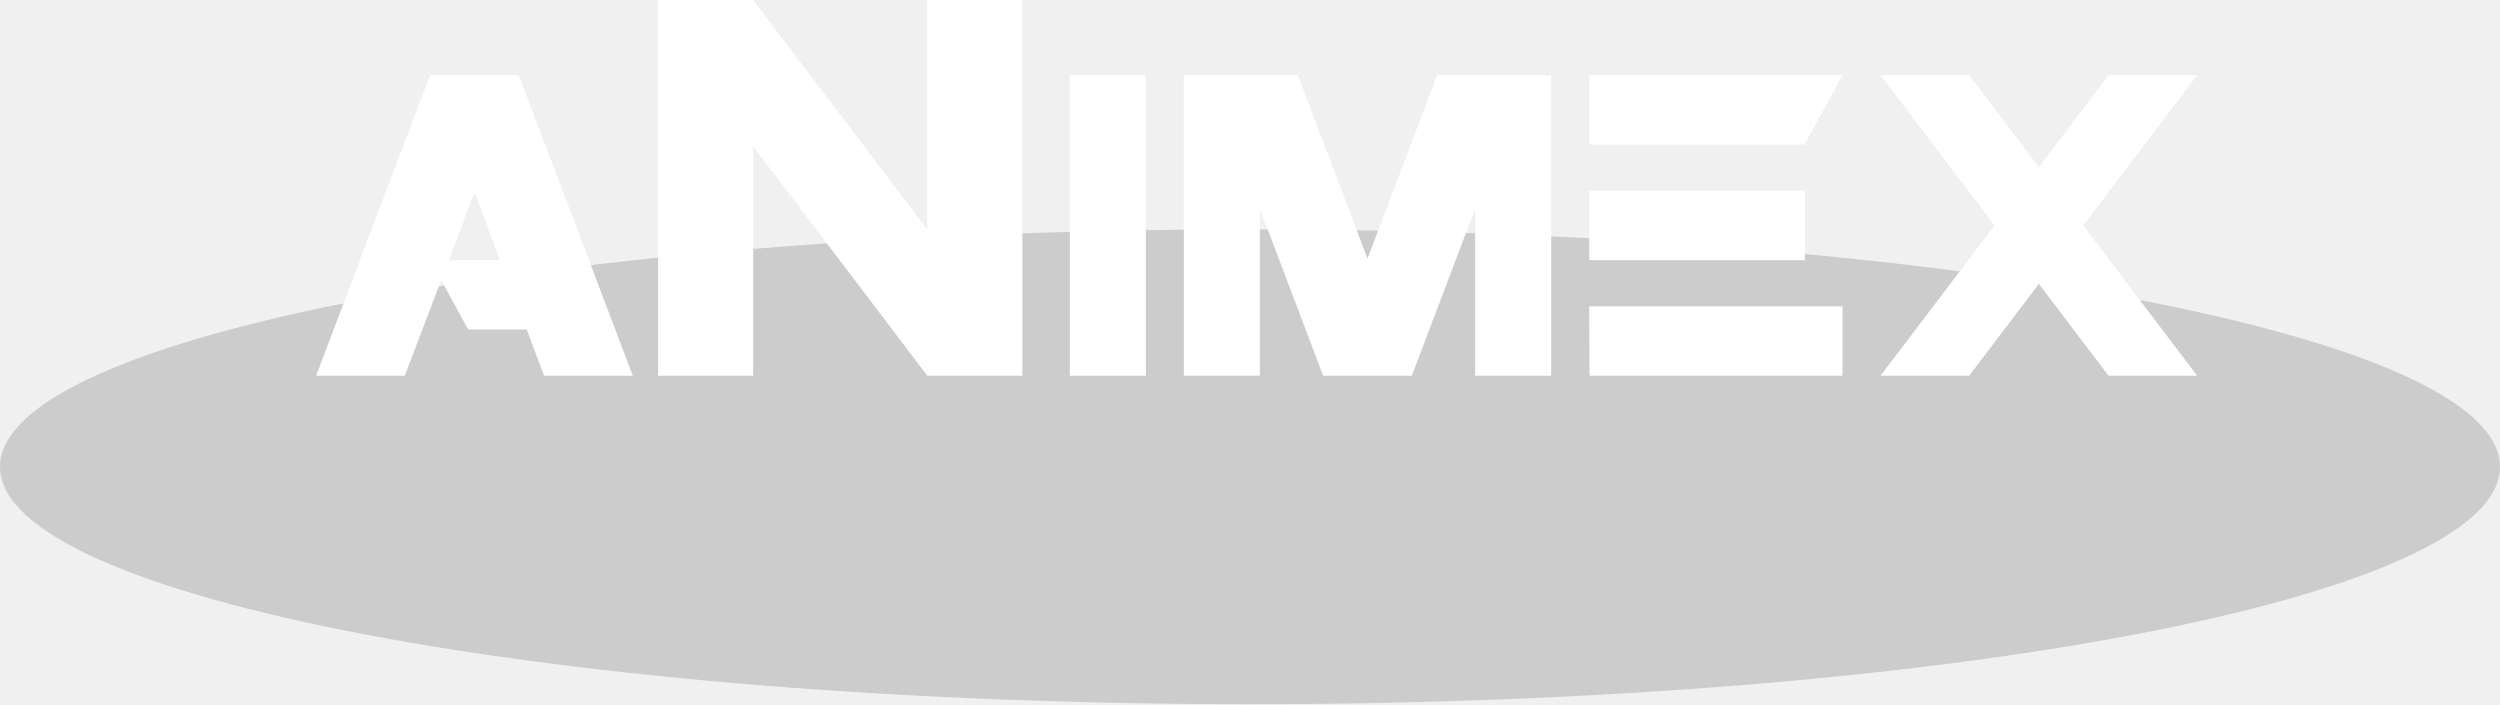
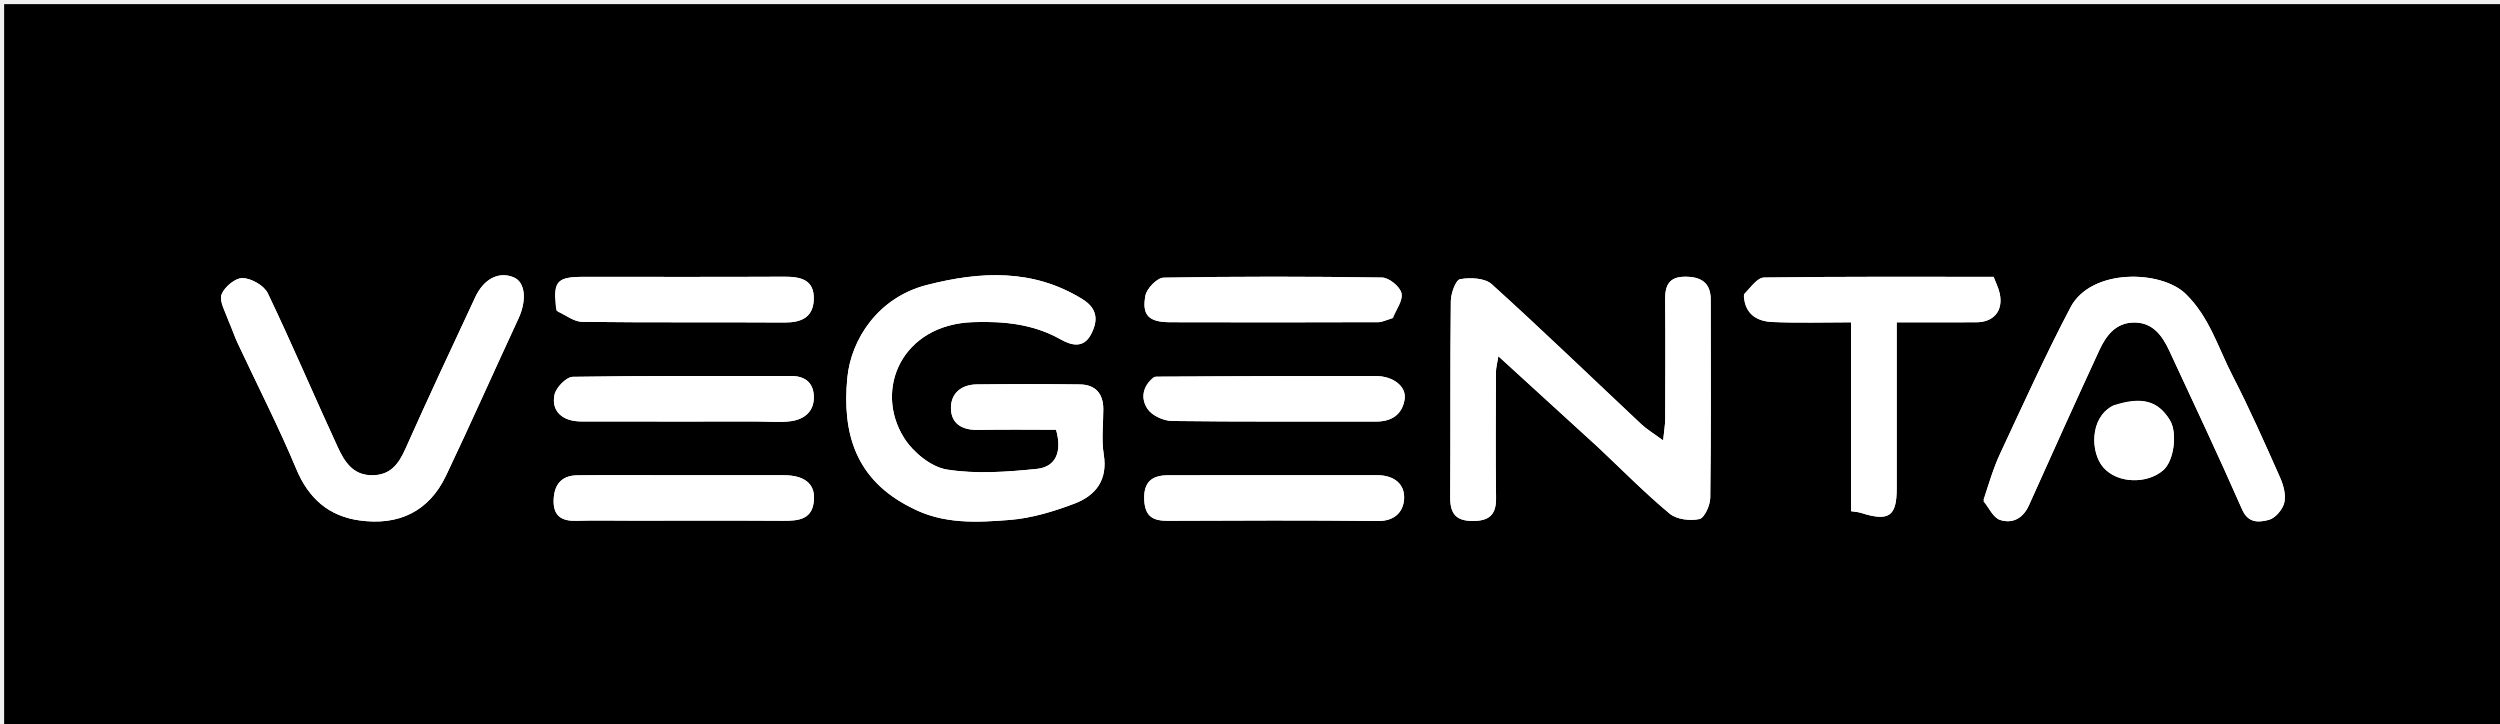
- <svg xmlns="http://www.w3.org/2000/svg" viewBox="0 0 1191.118 335.509" version="1.1" id="svg44" width="1191.118" height="335.509">
-   <defs id="defs48" />
-   <g id="g924" transform="translate(-222.1975,-768.6603)">
-     <ellipse cx="817.756" cy="991.067" rx="595.559" ry="113.102" fill="#546e7a" opacity="0.1" id="ellipse8" style="opacity:0.321;fill:#808080;fill-opacity:1;stroke-width:1.282" />
-     <g aria-label="aNimex" id="text16" style="font-style:normal;font-variant:normal;font-weight:normal;font-stretch:normal;font-size:78.202px;line-height:1.25;font-family:Protoculture;-inkscape-font-specification:Protoculture;fill:#ffffff;fill-opacity:1;stroke:none;stroke-width:1.955" transform="matrix(3.951368,0,0,3.606406,1192.763,1625.342)">
-       <path d="m -192.428,-200.544 -4.391,12.639 h -10.692 l 13.746,-39.712 h 10.692 l 13.746,39.712 h -10.692 l -2.1,-6.11 h -7.064 z m 7.102,-2.635 -3.093,-8.973 -3.093,8.973 z" style="font-style:normal;font-variant:normal;font-weight:normal;font-stretch:normal;font-family:Protoculture;-inkscape-font-specification:Protoculture;fill:#ffffff;fill-opacity:1;stroke-width:1.955" id="path1505" />
-       <path d="m -166.271,-237.545 h 11.455 l 21.002,30.319 v -30.319 h 11.455 v 49.64 h -11.455 l -21.002,-30.319 v 30.319 h -11.455 z" style="font-style:normal;font-variant:normal;font-weight:normal;font-stretch:normal;font-family:Protoculture;-inkscape-font-specification:Protoculture;fill:#ffffff;fill-opacity:1;stroke-width:1.955" id="path1507" />
-       <path d="m -107.467,-187.904 h -9.164 v -39.712 h 9.164 z" style="font-style:normal;font-variant:normal;font-weight:normal;font-stretch:normal;font-family:Protoculture;-inkscape-font-specification:Protoculture;fill:#ffffff;fill-opacity:1;stroke-width:1.955" id="path1509" />
-       <path d="m -93.72,-209.975 v 22.071 h -9.164 v -39.712 h 13.746 l 8.401,24.247 8.401,-24.247 h 13.746 v 39.712 h -9.164 v -22.071 l -7.637,22.071 h -10.692 z" style="font-style:normal;font-variant:normal;font-weight:normal;font-stretch:normal;font-family:Protoculture;-inkscape-font-specification:Protoculture;fill:#ffffff;fill-opacity:1;stroke-width:1.955" id="path1511" />
-       <path d="m -23.46,-227.617 -4.582,9.164 h -25.966 v -9.164 z m -30.548,15.274 h 26.004 v 9.164 h -26.004 z m 0,15.274 h 30.548 v 9.164 h -30.51 z" style="font-style:normal;font-variant:normal;font-weight:normal;font-stretch:normal;font-family:Protoculture;-inkscape-font-specification:Protoculture;fill:#ffffff;fill-opacity:1;stroke-width:1.955" id="path1513" />
-       <path d="m 5.56,-207.76 13.746,19.856 H 8.615 l -8.401,-12.143 -8.401,12.143 H -18.878 l 13.746,-19.856 -13.746,-19.856 h 10.692 l 8.401,12.143 8.401,-12.143 H 19.306 Z" style="font-style:normal;font-variant:normal;font-weight:normal;font-stretch:normal;font-family:Protoculture;-inkscape-font-specification:Protoculture;fill:#ffffff;fill-opacity:1;stroke-width:1.955" id="path1515" />
-     </g>
-   </g>
+ <svg xmlns="http://www.w3.org/2000/svg" version="1.1" id="Layer_1" x="0px" y="0px" width="100%" viewBox="0 0 605 175" enable-background="new 0 0 605 175" xml:space="preserve">
+   <path fill="#000000" opacity="1" stroke="none" d=" M576,176   C384,176 192.5,176 1,176   C1,117.667 1,59.333 1,1   C202.667,1 404.333,1 606,1   C606,59.333 606,117.667 606,176   C596.167,176 586.333,176 576,176  M220.75,122.976   C228.236,126.891 236.383,126.455 244.312,125.826   C249.636,125.404 255.001,123.781 260.033,121.867   C265.132,119.928 268.118,116.178 267.106,109.985   C266.523,106.413 267.006,102.669 266.998,99.002   C266.99,95.242 265.077,93.087 261.345,93.036   C253.014,92.922 244.679,92.928 236.347,93.033   C232.545,93.081 229.979,95.29 230.136,99.03   C230.29,102.686 233.035,104.109 236.7,104.036   C243.115,103.907 249.535,104 255.566,104   C257.064,109.248 255.589,113.004 250.87,113.48   C243.659,114.207 236.197,114.764 229.127,113.625   C225.305,113.01 220.952,109.431 218.78,105.97   C211.421,94.251 218.266,78.528 235.481,77.955   C242.944,77.707 250.068,78.39 256.734,82.159   C259.185,83.544 262.145,84.379 263.958,81.025   C265.771,77.673 265.69,74.712 261.943,72.398   C249.934,64.983 237.243,65.657 224.303,68.965   C212.438,71.999 205.934,82.176 205.048,91.472   C203.78,104.783 206.993,116.114 220.75,122.976  M386.985,108.477   C392.637,113.801 398.104,119.346 404.059,124.305   C405.746,125.711 409.009,126.097 411.257,125.608   C412.486,125.341 413.858,122.275 413.882,120.456   C414.085,104.468 414.015,88.476 413.989,72.486   C413.982,68.305 411.512,66.922 407.661,66.972   C403.901,67.02 402.94,69.102 402.97,72.436   C403.055,82.096 403.017,91.757 402.981,101.418   C402.976,102.807 402.719,104.195 402.476,106.588   C400.152,104.874 398.526,103.907 397.179,102.643   C385.128,91.331 373.236,79.845 360.979,68.763   C359.326,67.269 355.796,67.126 353.353,67.565   C352.286,67.757 351.122,70.988 351.101,72.852   C350.924,88.674 351.065,104.499 350.954,120.322   C350.927,124.259 352.293,126.07 356.419,126.072   C360.427,126.074 362.099,124.536 362.045,120.482   C361.909,110.324 361.986,100.162 362.021,90.002   C362.025,88.99 362.321,87.979 362.602,86.205   C370.961,93.831 378.716,100.907 386.985,108.477  M55.545,78.033   C56.183,79.677 56.73,81.363 57.475,82.957   C62.232,93.132 67.373,103.144 71.703,113.497   C74.69,120.639 79.537,124.885 86.959,125.935   C96.365,127.266 103.771,123.865 107.947,115.086   C113.937,102.496 119.587,89.746 125.463,77.101   C127.515,72.686 127.139,68.323 124.347,67.13   C120.807,65.618 117.125,67.404 115.029,71.889   C109.329,84.091 103.606,96.285 98.127,108.586   C96.457,112.333 94.468,115.016 90.012,115.014   C85.324,115.012 83.301,111.593 81.711,108.155   C75.998,95.795 70.687,83.246 64.806,70.968   C63.913,69.102 60.836,67.362 58.713,67.293   C56.98,67.236 54.312,69.44 53.632,71.238   C53.008,72.887 54.487,75.332 55.545,78.033  M480,121.353   C481.316,122.901 482.359,125.277 484.006,125.818   C486.969,126.79 489.568,125.484 490.998,122.292   C496.628,109.725 502.298,97.176 508.072,84.675   C509.685,81.183 512.022,78.115 516.353,78.045   C520.946,77.97 523.262,81.2 524.97,84.868   C530.915,97.641 536.926,110.388 542.591,123.286   C544.13,126.789 546.817,126.384 549.074,125.8   C550.629,125.397 552.407,123.289 552.798,121.638   C553.237,119.784 552.603,117.42 551.78,115.57   C548.069,107.227 544.374,98.86 540.189,90.752   C536.751,84.09 534.711,76.787 528.97,71.158   C523.015,65.319 506.057,64.895 501.071,74.375   C494.979,85.96 489.579,97.914 484.032,109.779   C482.42,113.228 481.33,116.921 480,121.353  M422.003,71.625   C422.226,76.009 425.16,77.763 428.921,77.926   C435.182,78.197 441.462,78 447.95,78   C447.95,93.466 447.95,108.419 447.95,123.709   C448.823,123.851 449.607,123.883 450.328,124.111   C457.099,126.259 459,124.982 459,118.241   C459,104.958 459,91.676 459,78   C465.675,78 471.962,78.022 478.248,77.992   C482.499,77.973 484.809,75.196 483.939,71.065   C483.653,69.704 482.985,68.424 482.451,67   C463.867,67 445.383,66.905 426.904,67.165   C425.264,67.188 423.656,69.528 422.003,71.625  M153.502,126   C165.48,126 177.458,125.95 189.436,126.029   C193.313,126.054 196.759,125.75 196.988,120.758   C197.161,117 194.58,115.008 189.613,115.003   C180.796,114.993 171.979,115 163.162,115   C155.343,115 147.524,114.935 139.706,115.028   C135.955,115.073 134.119,117.199 133.985,120.942   C133.845,124.87 135.894,126.145 139.528,126.032   C143.849,125.897 148.178,126 153.502,126  M134.946,75.408   C136.93,76.272 138.906,77.861 140.901,77.886   C157.211,78.089 173.524,77.938 189.835,78.044   C193.874,78.071 196.769,76.822 196.93,72.51   C197.112,67.623 193.703,66.948 189.701,66.967   C173.556,67.046 157.41,66.999 141.265,67   C134.636,67.001 133.681,68.084 134.946,75.408  M337.104,76.992   C337.877,74.956 339.563,72.708 339.154,70.946   C338.785,69.355 336.142,67.195 334.473,67.17   C316.848,66.896 299.216,66.888 281.593,67.196   C280.038,67.223 277.52,69.807 277.194,71.534   C276.288,76.321 278.033,77.96 283.185,77.978   C299.982,78.036 316.779,78.012 333.576,77.965   C334.477,77.963 335.377,77.46 337.104,76.992  M183.439,102   C186.097,101.998 188.795,102.281 191.404,101.923   C194.795,101.456 197.137,99.422 196.938,95.737   C196.763,92.505 194.699,90.987 191.443,90.991   C173.834,91.011 156.222,90.888 138.618,91.194   C137.055,91.221 134.572,93.766 134.196,95.505   C133.335,99.484 136.126,101.98 140.592,101.99   C154.546,102.018 168.501,102 183.439,102  M319.497,115   C307.203,115 294.91,114.97 282.617,115.018   C278.699,115.033 276.683,116.72 276.912,121.067   C277.123,125.066 279.1,126.049 282.637,126.033   C299.581,125.959 316.528,125.887 333.47,126.082   C337.512,126.129 339.586,123.86 339.789,120.787   C340.031,117.113 337.295,115.033 333.453,115.007   C329.134,114.978 324.814,115 319.497,115  M279.257,91.224   C276.426,93.402 275.959,96.475 277.782,99.056   C278.895,100.631 281.624,101.848 283.646,101.875   C300.088,102.097 316.535,101.977 332.98,102.017   C336.76,102.026 339.314,100.352 339.914,96.661   C340.426,93.515 337.115,91.006 332.949,91.005   C315.341,90.999 297.733,91.01 279.257,91.224  M511.072,98.384   C505.743,101.125 505.829,109.45 509.012,113.116   C512.416,117.038 519.548,117.176 523.461,113.826   C526.157,111.519 526.97,104.678 525.1,101.652   C522.205,96.966 518.299,95.855 511.072,98.384  z" />
+   <path fill="#FFFFFF" opacity="1" stroke="none" d=" M220.41,122.782   C206.993,116.114 203.78,104.783 205.048,91.472   C205.934,82.176 212.438,71.999 224.303,68.965   C237.243,65.657 249.934,64.983 261.943,72.398   C265.69,74.712 265.771,77.673 263.958,81.025   C262.145,84.379 259.185,83.544 256.734,82.159   C250.068,78.39 242.944,77.707 235.481,77.955   C218.266,78.528 211.421,94.251 218.78,105.97   C220.952,109.431 225.305,113.01 229.127,113.625   C236.197,114.764 243.659,114.207 250.87,113.48   C255.589,113.004 257.064,109.248 255.566,104   C249.535,104 243.115,103.907 236.7,104.036   C233.035,104.109 230.29,102.686 230.136,99.03   C229.979,95.29 232.545,93.081 236.347,93.033   C244.679,92.928 253.014,92.922 261.345,93.036   C265.077,93.087 266.99,95.242 266.998,99.002   C267.006,102.669 266.523,106.413 267.106,109.985   C268.118,116.178 265.132,119.928 260.033,121.867   C255.001,123.781 249.636,125.404 244.312,125.826   C236.383,126.455 228.236,126.891 220.41,122.782  z" />
+   <path fill="#FFFFFF" opacity="1" stroke="none" d=" M386.729,108.23   C378.716,100.907 370.961,93.831 362.602,86.205   C362.321,87.979 362.025,88.99 362.021,90.002   C361.986,100.162 361.909,110.324 362.045,120.482   C362.099,124.536 360.427,126.074 356.419,126.072   C352.293,126.07 350.927,124.259 350.954,120.322   C351.065,104.499 350.924,88.674 351.101,72.852   C351.122,70.988 352.286,67.757 353.353,67.565   C355.796,67.126 359.326,67.269 360.979,68.763   C373.236,79.845 385.128,91.331 397.179,102.643   C398.526,103.907 400.152,104.874 402.476,106.588   C402.719,104.195 402.976,102.807 402.981,101.418   C403.017,91.757 403.055,82.096 402.97,72.436   C402.94,69.102 403.901,67.02 407.661,66.972   C411.512,66.922 413.982,68.305 413.989,72.486   C414.015,88.476 414.085,104.468 413.882,120.456   C413.858,122.275 412.486,125.341 411.257,125.608   C409.009,126.097 405.746,125.711 404.059,124.305   C398.104,119.346 392.637,113.801 386.729,108.23  z" />
+   <path fill="#FFFFFF" opacity="1" stroke="none" d=" M55.292,77.73   C54.487,75.332 53.008,72.887 53.632,71.238   C54.312,69.44 56.98,67.236 58.713,67.293   C60.836,67.362 63.913,69.102 64.806,70.968   C70.687,83.246 75.998,95.795 81.711,108.155   C83.301,111.593 85.324,115.012 90.012,115.014   C94.468,115.016 96.457,112.333 98.127,108.586   C103.606,96.285 109.329,84.091 115.029,71.889   C117.125,67.404 120.807,65.618 124.347,67.13   C127.139,68.323 127.515,72.686 125.463,77.101   C119.587,89.746 113.937,102.496 107.947,115.086   C103.771,123.865 96.365,127.266 86.959,125.935   C79.537,124.885 74.69,120.639 71.703,113.497   C67.373,103.144 62.232,93.132 57.475,82.957   C56.73,81.363 56.183,79.677 55.292,77.73  z" />
+   <path fill="#FFFFFF" opacity="1" stroke="none" d=" M480,120.928   C481.33,116.921 482.42,113.228 484.032,109.779   C489.579,97.914 494.979,85.96 501.071,74.375   C506.057,64.895 523.015,65.319 528.97,71.158   C534.711,76.787 536.751,84.09 540.189,90.752   C544.374,98.86 548.069,107.227 551.78,115.57   C552.603,117.42 553.237,119.784 552.798,121.638   C552.407,123.289 550.629,125.397 549.074,125.8   C546.817,126.384 544.13,126.789 542.591,123.286   C536.926,110.388 530.915,97.641 524.97,84.868   C523.262,81.2 520.946,77.97 516.353,78.045   C512.022,78.115 509.685,81.183 508.072,84.675   C502.298,97.176 496.628,109.725 490.998,122.292   C489.568,125.484 486.969,126.79 484.006,125.818   C482.359,125.277 481.316,122.901 480,120.928  z" />
+   <path fill="#FFFFFF" opacity="1" stroke="none" d=" M422.018,71.209   C423.656,69.528 425.264,67.188 426.904,67.165   C445.383,66.905 463.867,67 482.451,67   C482.985,68.424 483.653,69.704 483.939,71.065   C484.809,75.196 482.499,77.973 478.248,77.992   C471.962,78.022 465.675,78 459,78   C459,91.676 459,104.958 459,118.241   C459,124.982 457.099,126.259 450.328,124.111   C449.607,123.883 448.823,123.851 447.95,123.709   C447.95,108.419 447.95,93.466 447.95,78   C441.462,78 435.182,78.197 428.921,77.926   C425.16,77.763 422.226,76.009 422.018,71.209  z" />
+   <path fill="#FFFFFF" opacity="1" stroke="none" d=" M153.003,126   C148.178,126 143.849,125.897 139.528,126.032   C135.894,126.145 133.845,124.87 133.985,120.942   C134.119,117.199 135.955,115.073 139.706,115.028   C147.524,114.935 155.343,115 163.162,115   C171.979,115 180.796,114.993 189.613,115.003   C194.58,115.008 197.161,117 196.988,120.758   C196.759,125.75 193.313,126.054 189.436,126.029   C177.458,125.95 165.48,126 153.003,126  z" />
+   <path fill="#FFFFFF" opacity="1" stroke="none" d=" M134.634,75.131   C133.681,68.084 134.636,67.001 141.265,67   C157.41,66.999 173.556,67.046 189.701,66.967   C193.703,66.948 197.112,67.623 196.93,72.51   C196.769,76.822 193.874,78.071 189.835,78.044   C173.524,77.938 157.211,78.089 140.901,77.886   C138.906,77.861 136.93,76.272 134.634,75.131  z" />
+   <path fill="#FFFFFF" opacity="1" stroke="none" d=" M336.691,77.091   C335.377,77.46 334.477,77.963 333.576,77.965   C316.779,78.012 299.982,78.036 283.185,77.978   C278.033,77.96 276.288,76.321 277.194,71.534   C277.52,69.807 280.038,67.223 281.593,67.196   C299.216,66.888 316.848,66.896 334.473,67.17   C336.142,67.195 338.785,69.355 339.154,70.946   C339.563,72.708 337.877,74.956 336.691,77.091  z" />
+   <path fill="#FFFFFF" opacity="1" stroke="none" d=" M182.948,102   C168.501,102 154.546,102.018 140.592,101.99   C136.126,101.98 133.335,99.484 134.196,95.505   C134.572,93.766 137.055,91.221 138.618,91.194   C156.222,90.888 173.834,91.011 191.443,90.991   C194.699,90.987 196.763,92.505 196.938,95.737   C197.137,99.422 194.795,101.456 191.404,101.923   C188.795,102.281 186.097,101.998 182.948,102  z" />
+   <path fill="#FFFFFF" opacity="1" stroke="none" d=" M319.996,115   C324.814,115 329.134,114.978 333.453,115.007   C337.295,115.033 340.031,117.113 339.789,120.787   C339.586,123.86 337.512,126.129 333.47,126.082   C316.528,125.887 299.581,125.959 282.637,126.033   C279.1,126.049 277.123,125.066 276.912,121.067   C276.683,116.72 278.699,115.033 282.617,115.018   C294.91,114.97 307.203,115 319.996,115  z" />
+   <path fill="#FFFFFF" opacity="1" stroke="none" d=" M279.691,91.119   C297.733,91.01 315.341,90.999 332.949,91.005   C337.115,91.006 340.426,93.515 339.914,96.661   C339.314,100.352 336.76,102.026 332.98,102.017   C316.535,101.977 300.088,102.097 283.646,101.875   C281.624,101.848 278.895,100.631 277.782,99.056   C275.959,96.475 276.426,93.402 279.691,91.119  z" />
+   <path fill="#FFFFFF" opacity="1" stroke="none" d=" M511.395,98.114   C518.299,95.855 522.205,96.966 525.1,101.652   C526.97,104.678 526.157,111.519 523.461,113.826   C519.548,117.176 512.416,117.038 509.012,113.116   C505.829,109.45 505.743,101.125 511.395,98.114  z" />
</svg>
